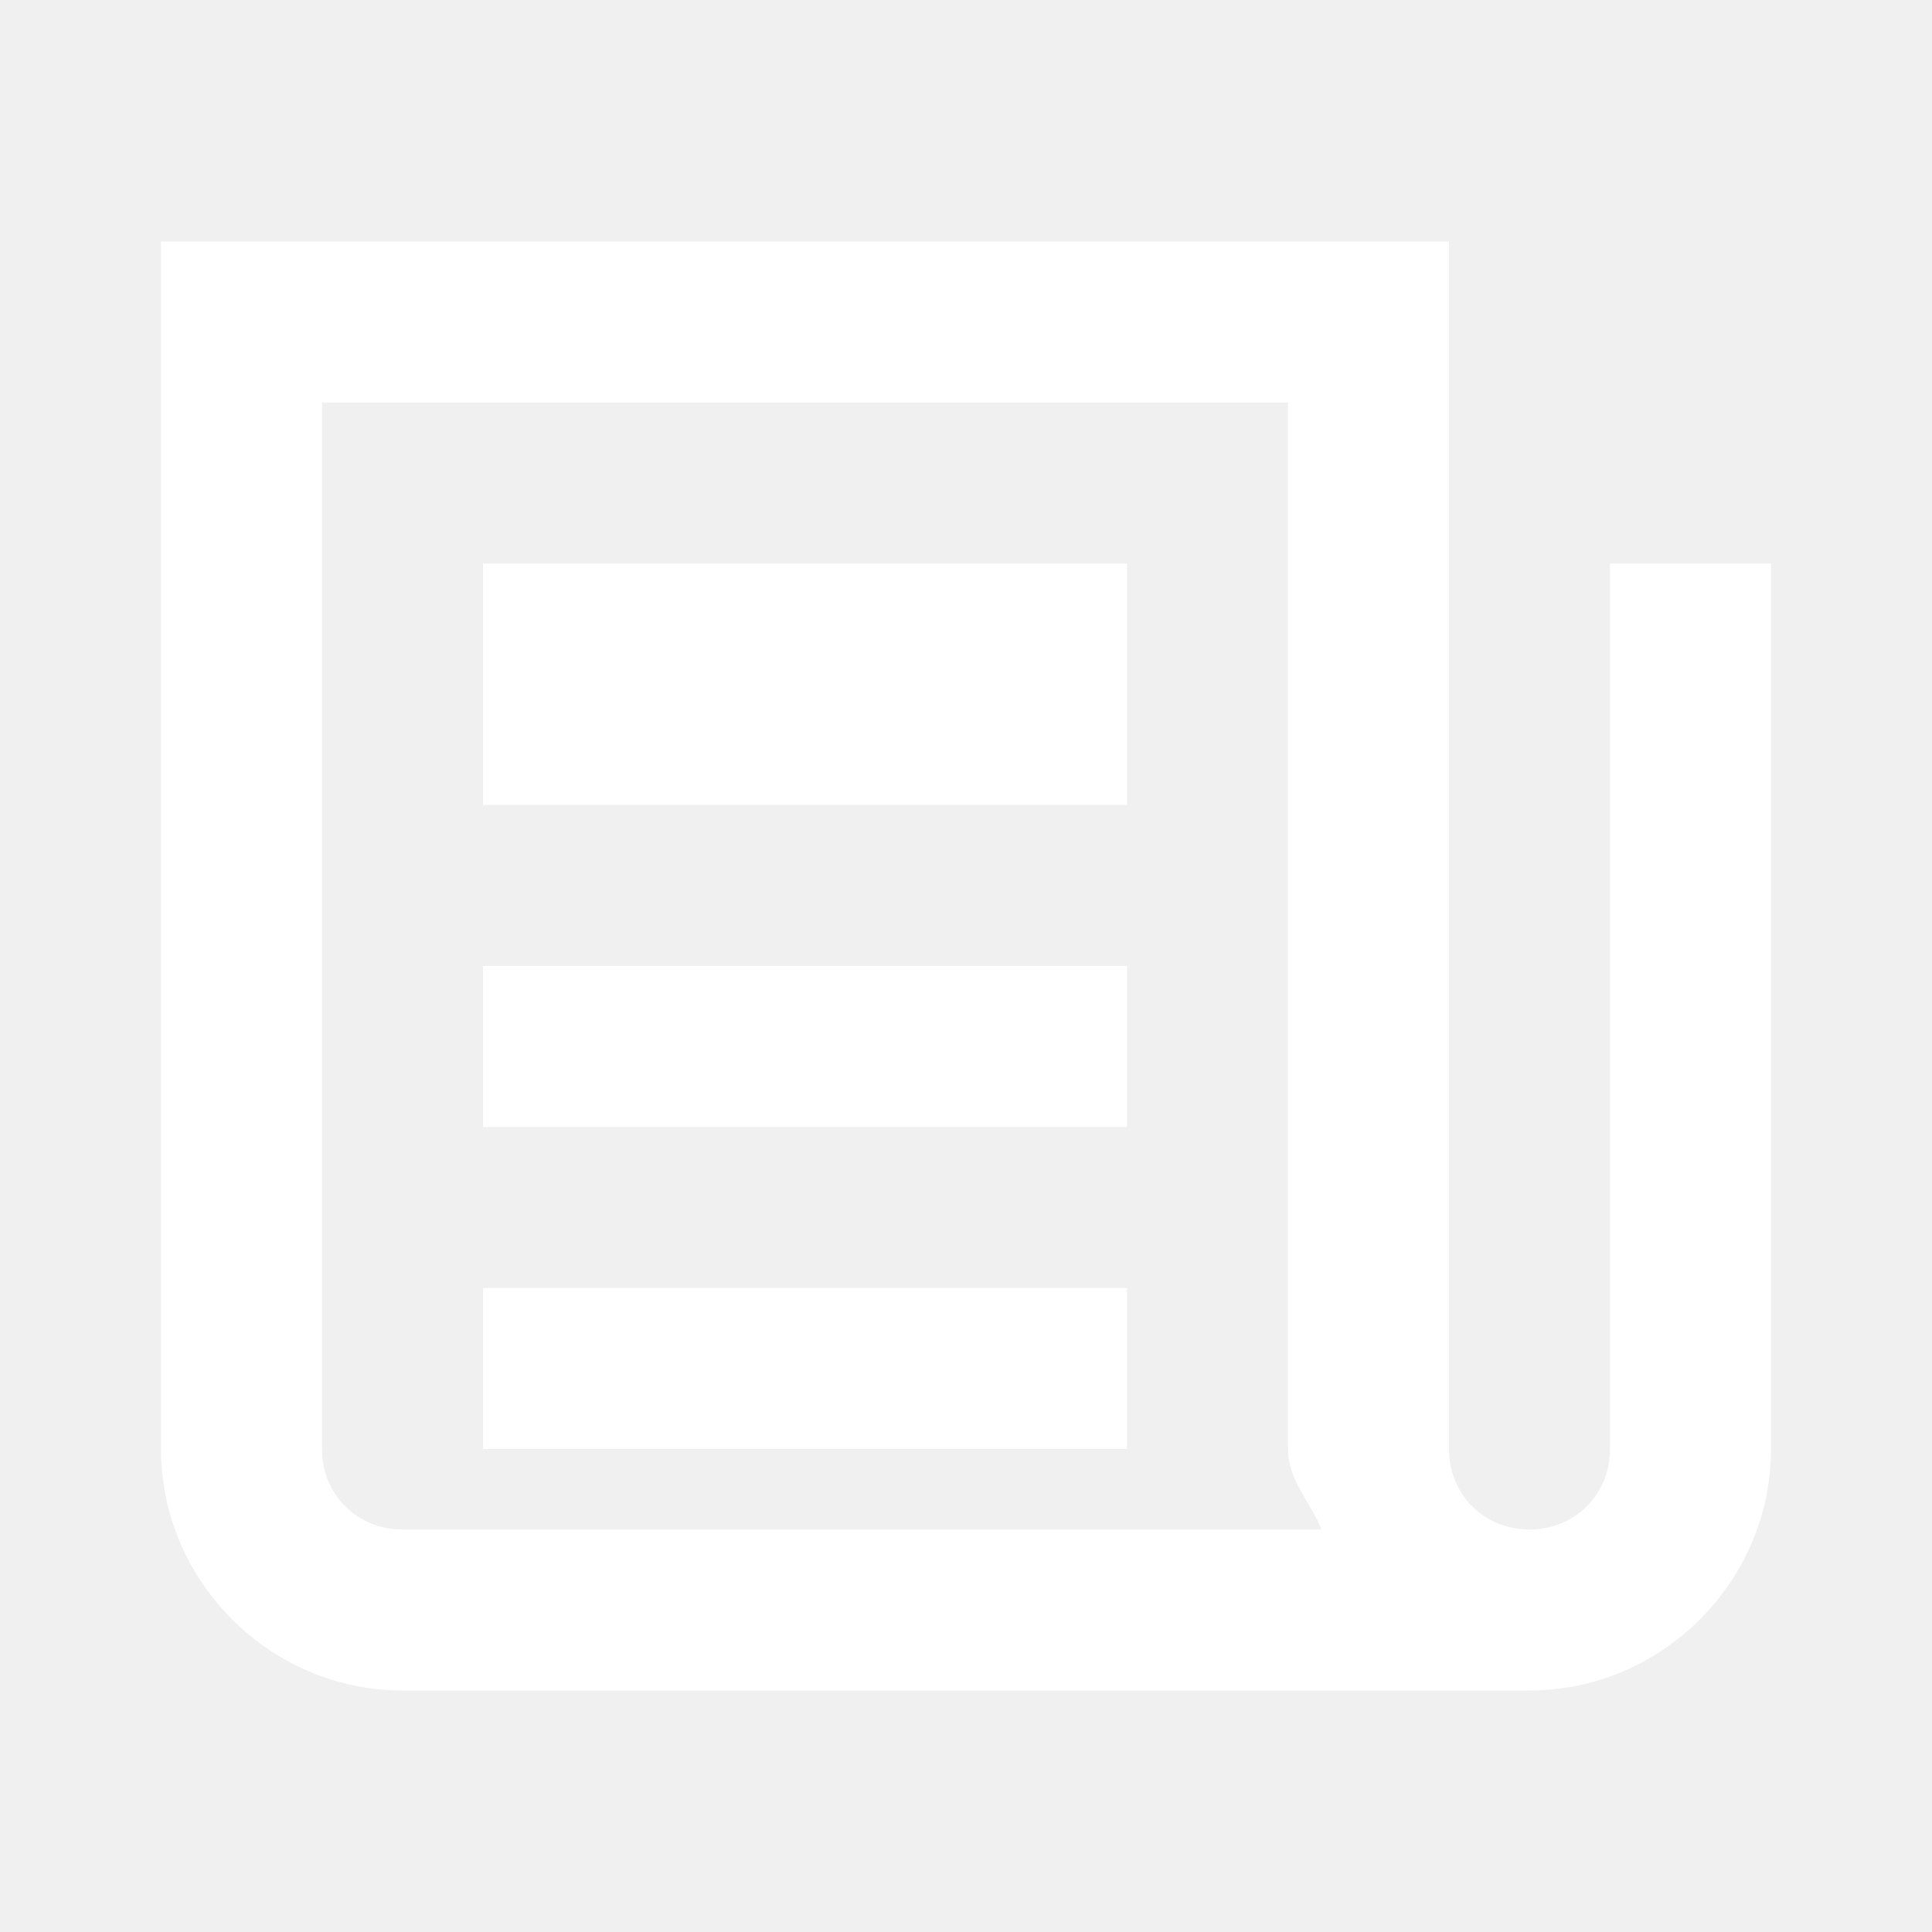
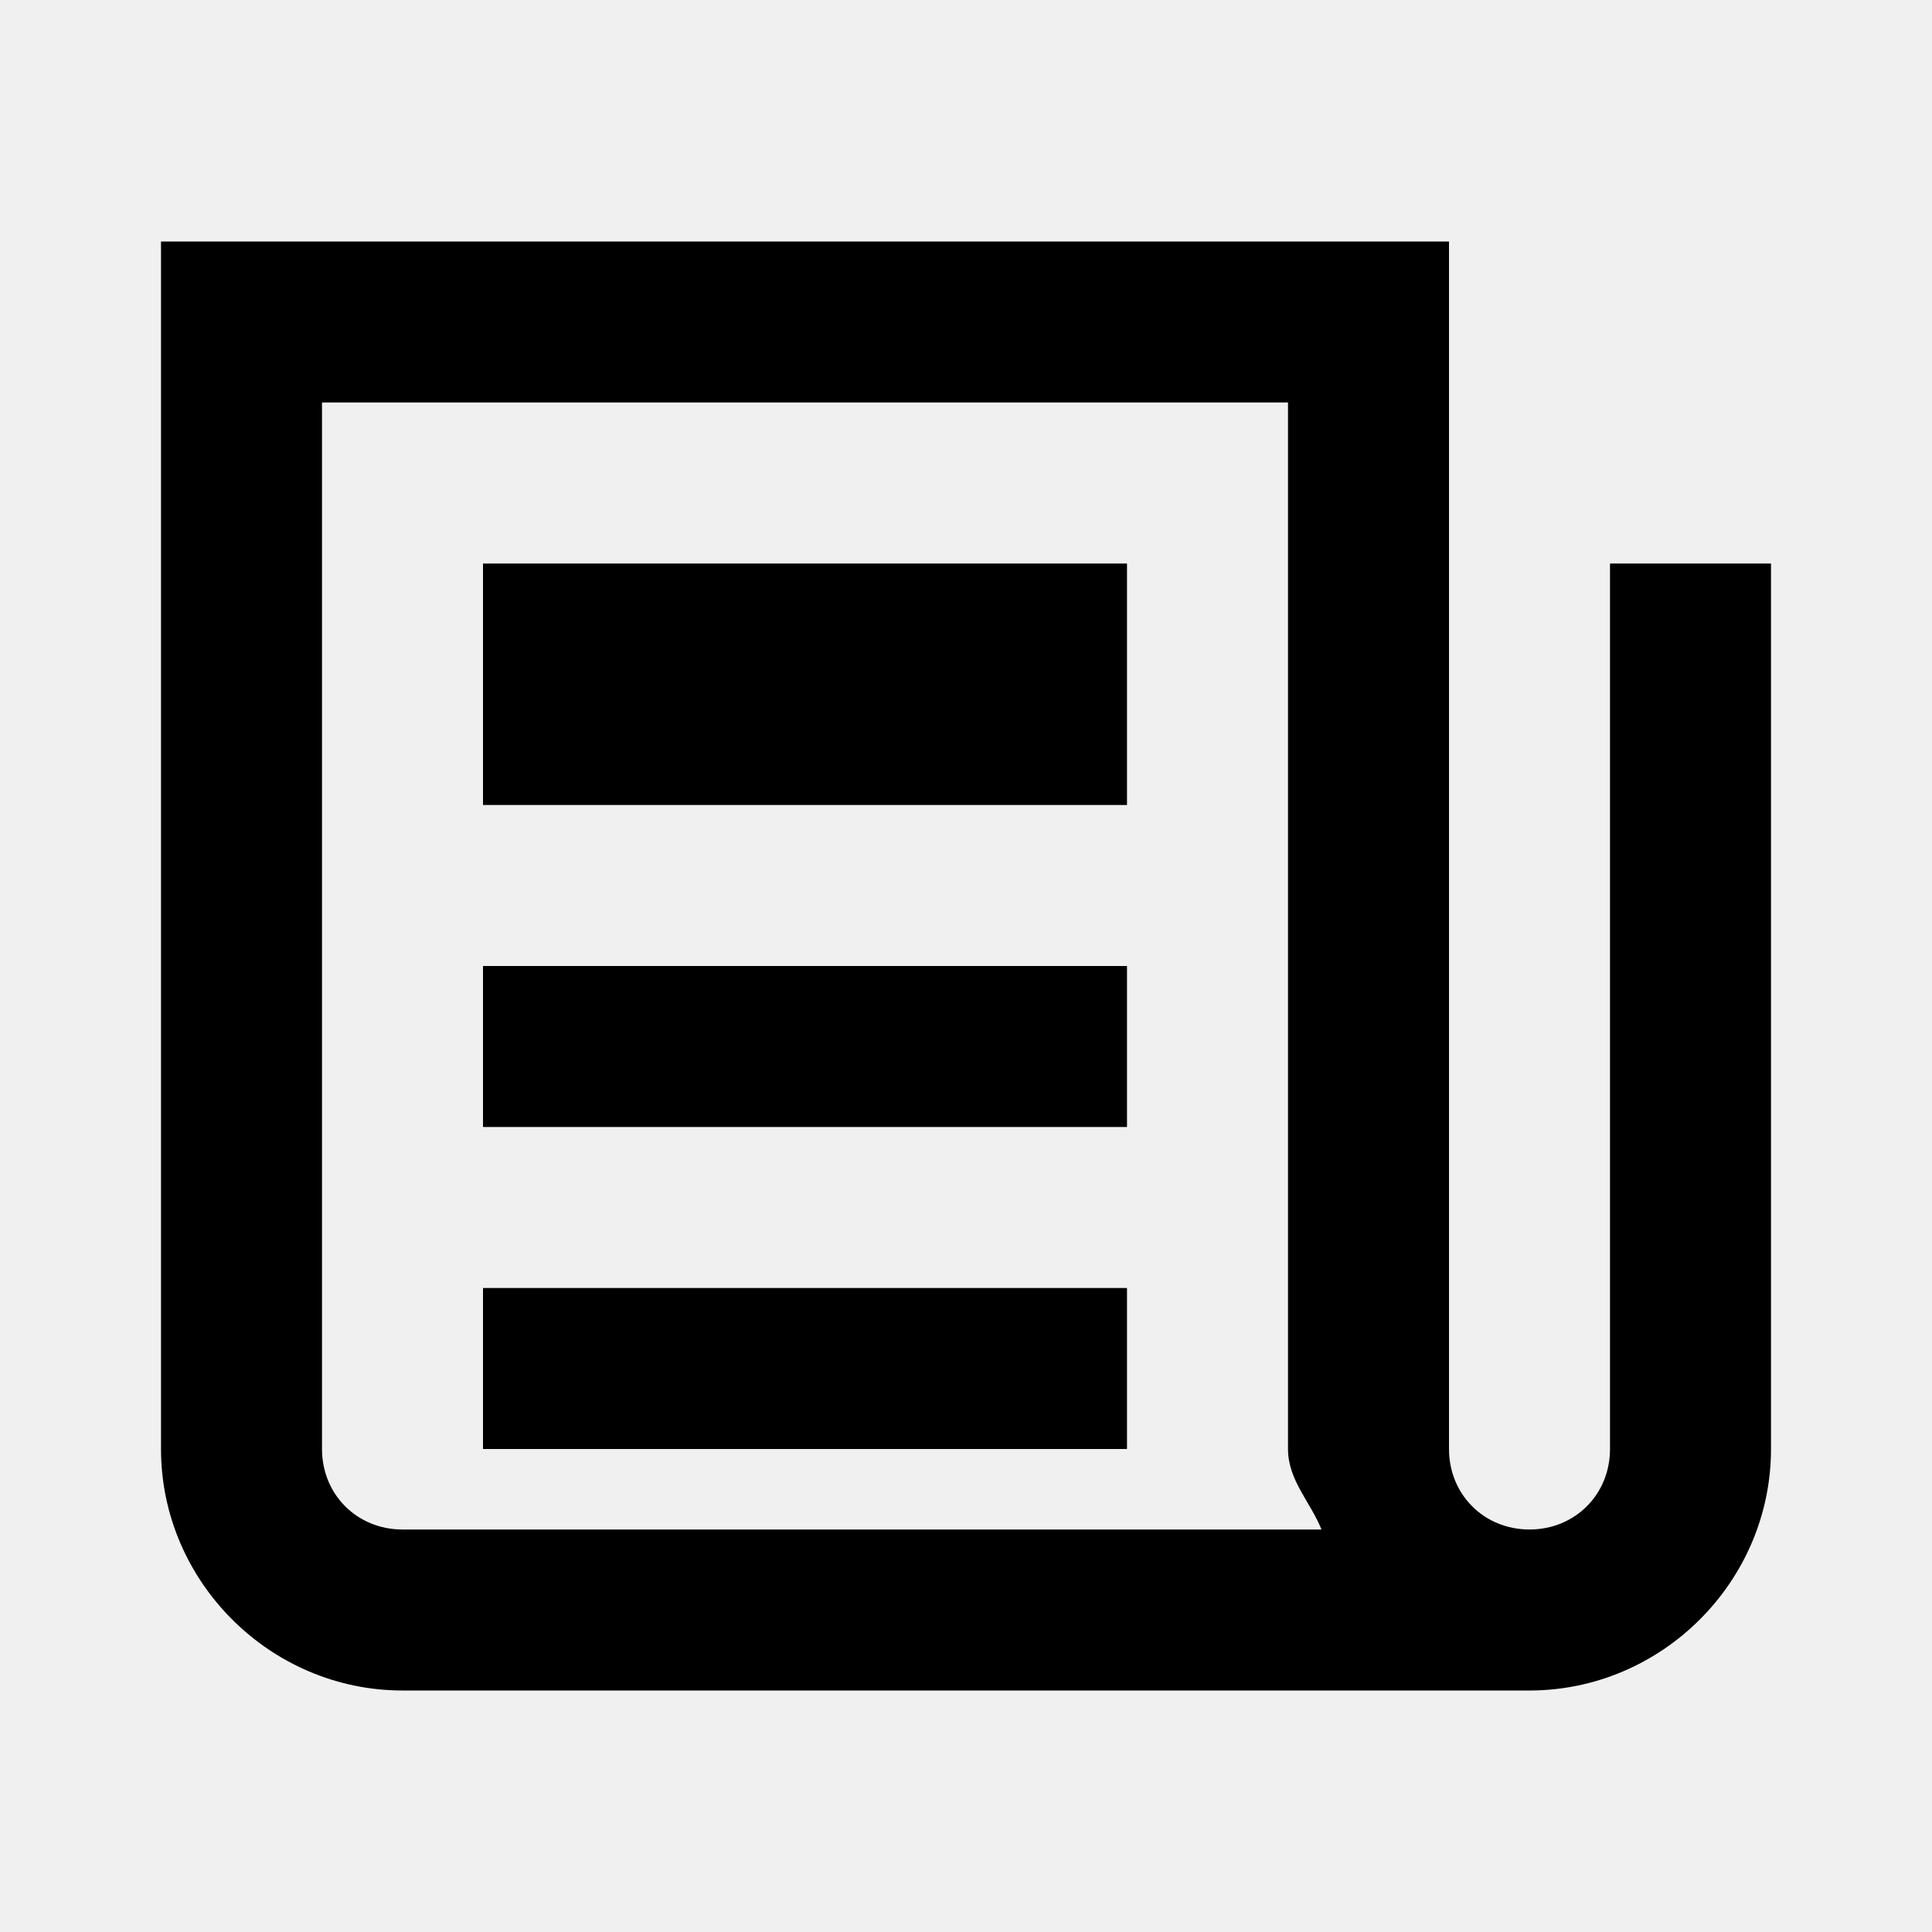
<svg xmlns="http://www.w3.org/2000/svg" width="24" height="24" viewBox="0 0 24 24" fill="none">
-   <path d="M2 3V18C2 19.645 3.355 21 5 21H19C20.645 21 22 19.645 22 18V7H20V18C20 18.565 19.565 19 19 19C18.435 19 18 18.565 18 18V3H2ZM4 5H16V18C16 18.388 16.279 18.658 16.416 19H5C4.435 19 4 18.565 4 18V5ZM6 7V10H14V7H6ZM6 12V14H14V12H6ZM6 16V18H14V16H6Z" fill="white" />
+   <path d="M2 3V18C2 19.645 3.355 21 5 21H19C20.645 21 22 19.645 22 18V7H20V18C20 18.565 19.565 19 19 19C18.435 19 18 18.565 18 18V3H2ZM4 5H16V18C16 18.388 16.279 18.658 16.416 19H5C4.435 19 4 18.565 4 18V5ZM6 7V10H14V7H6ZM6 12V14H14V12H6ZM6 16V18H14V16H6Z" fill="currentColor" />
</svg>
